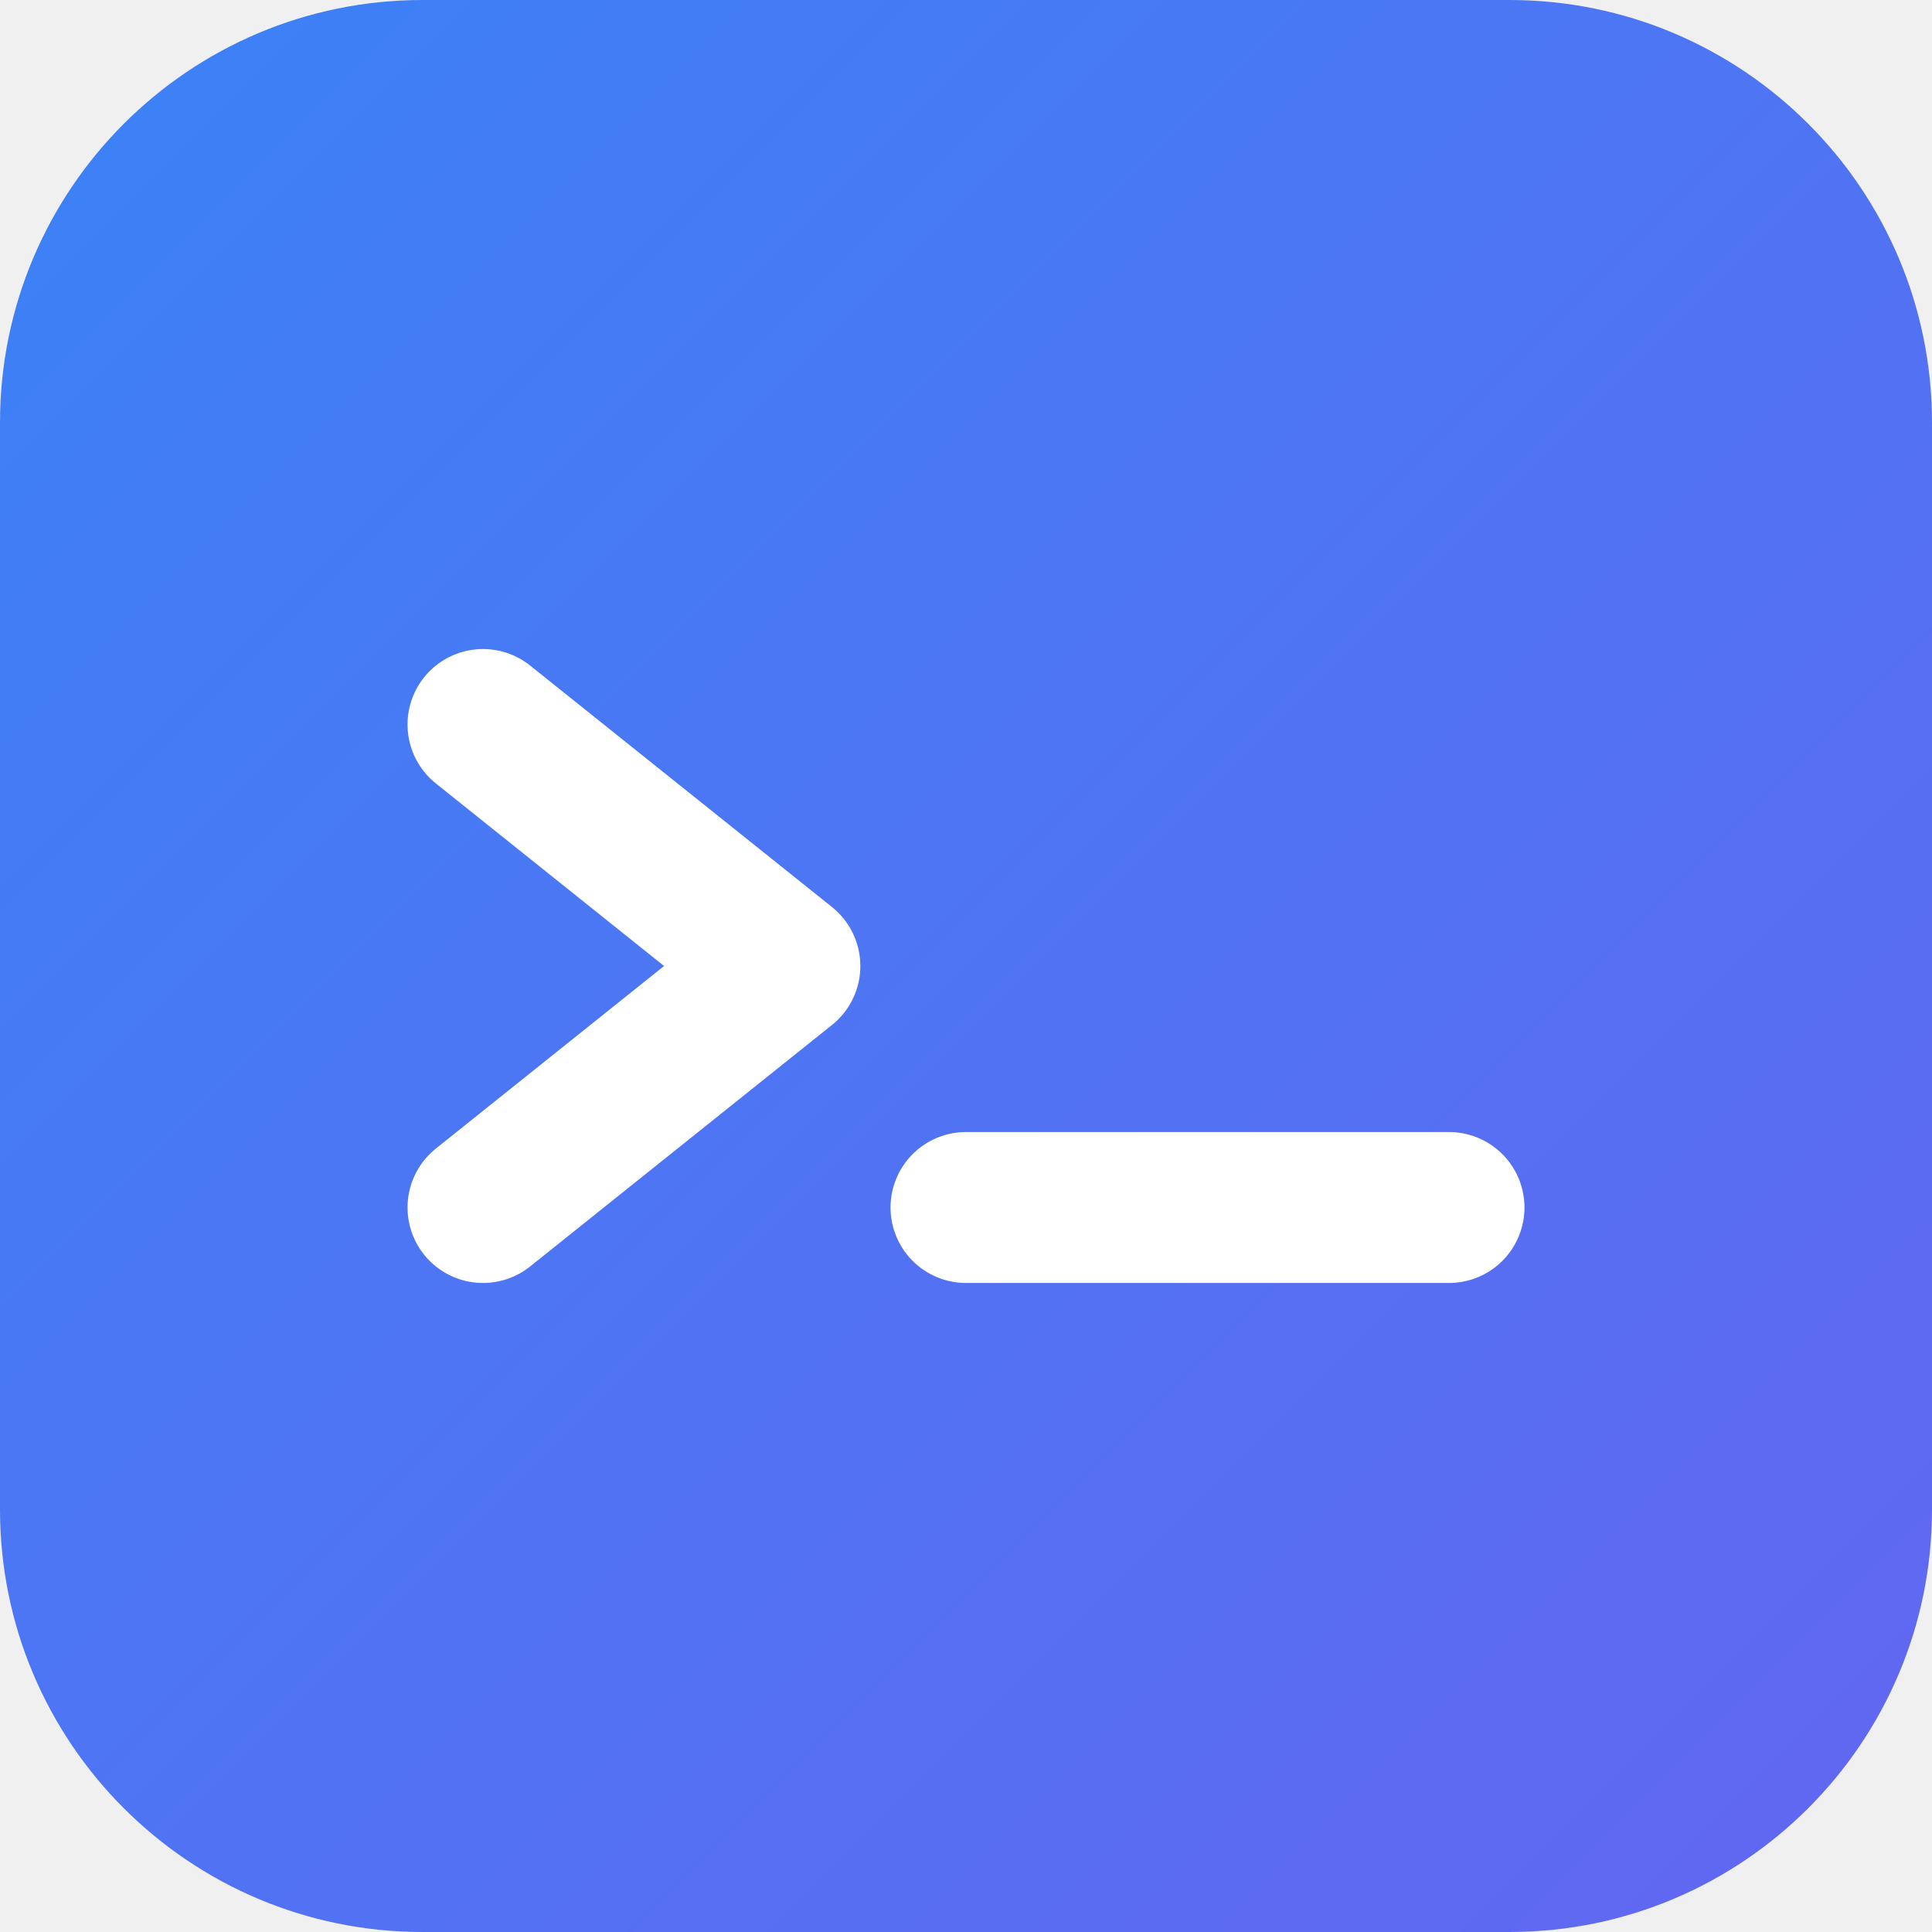
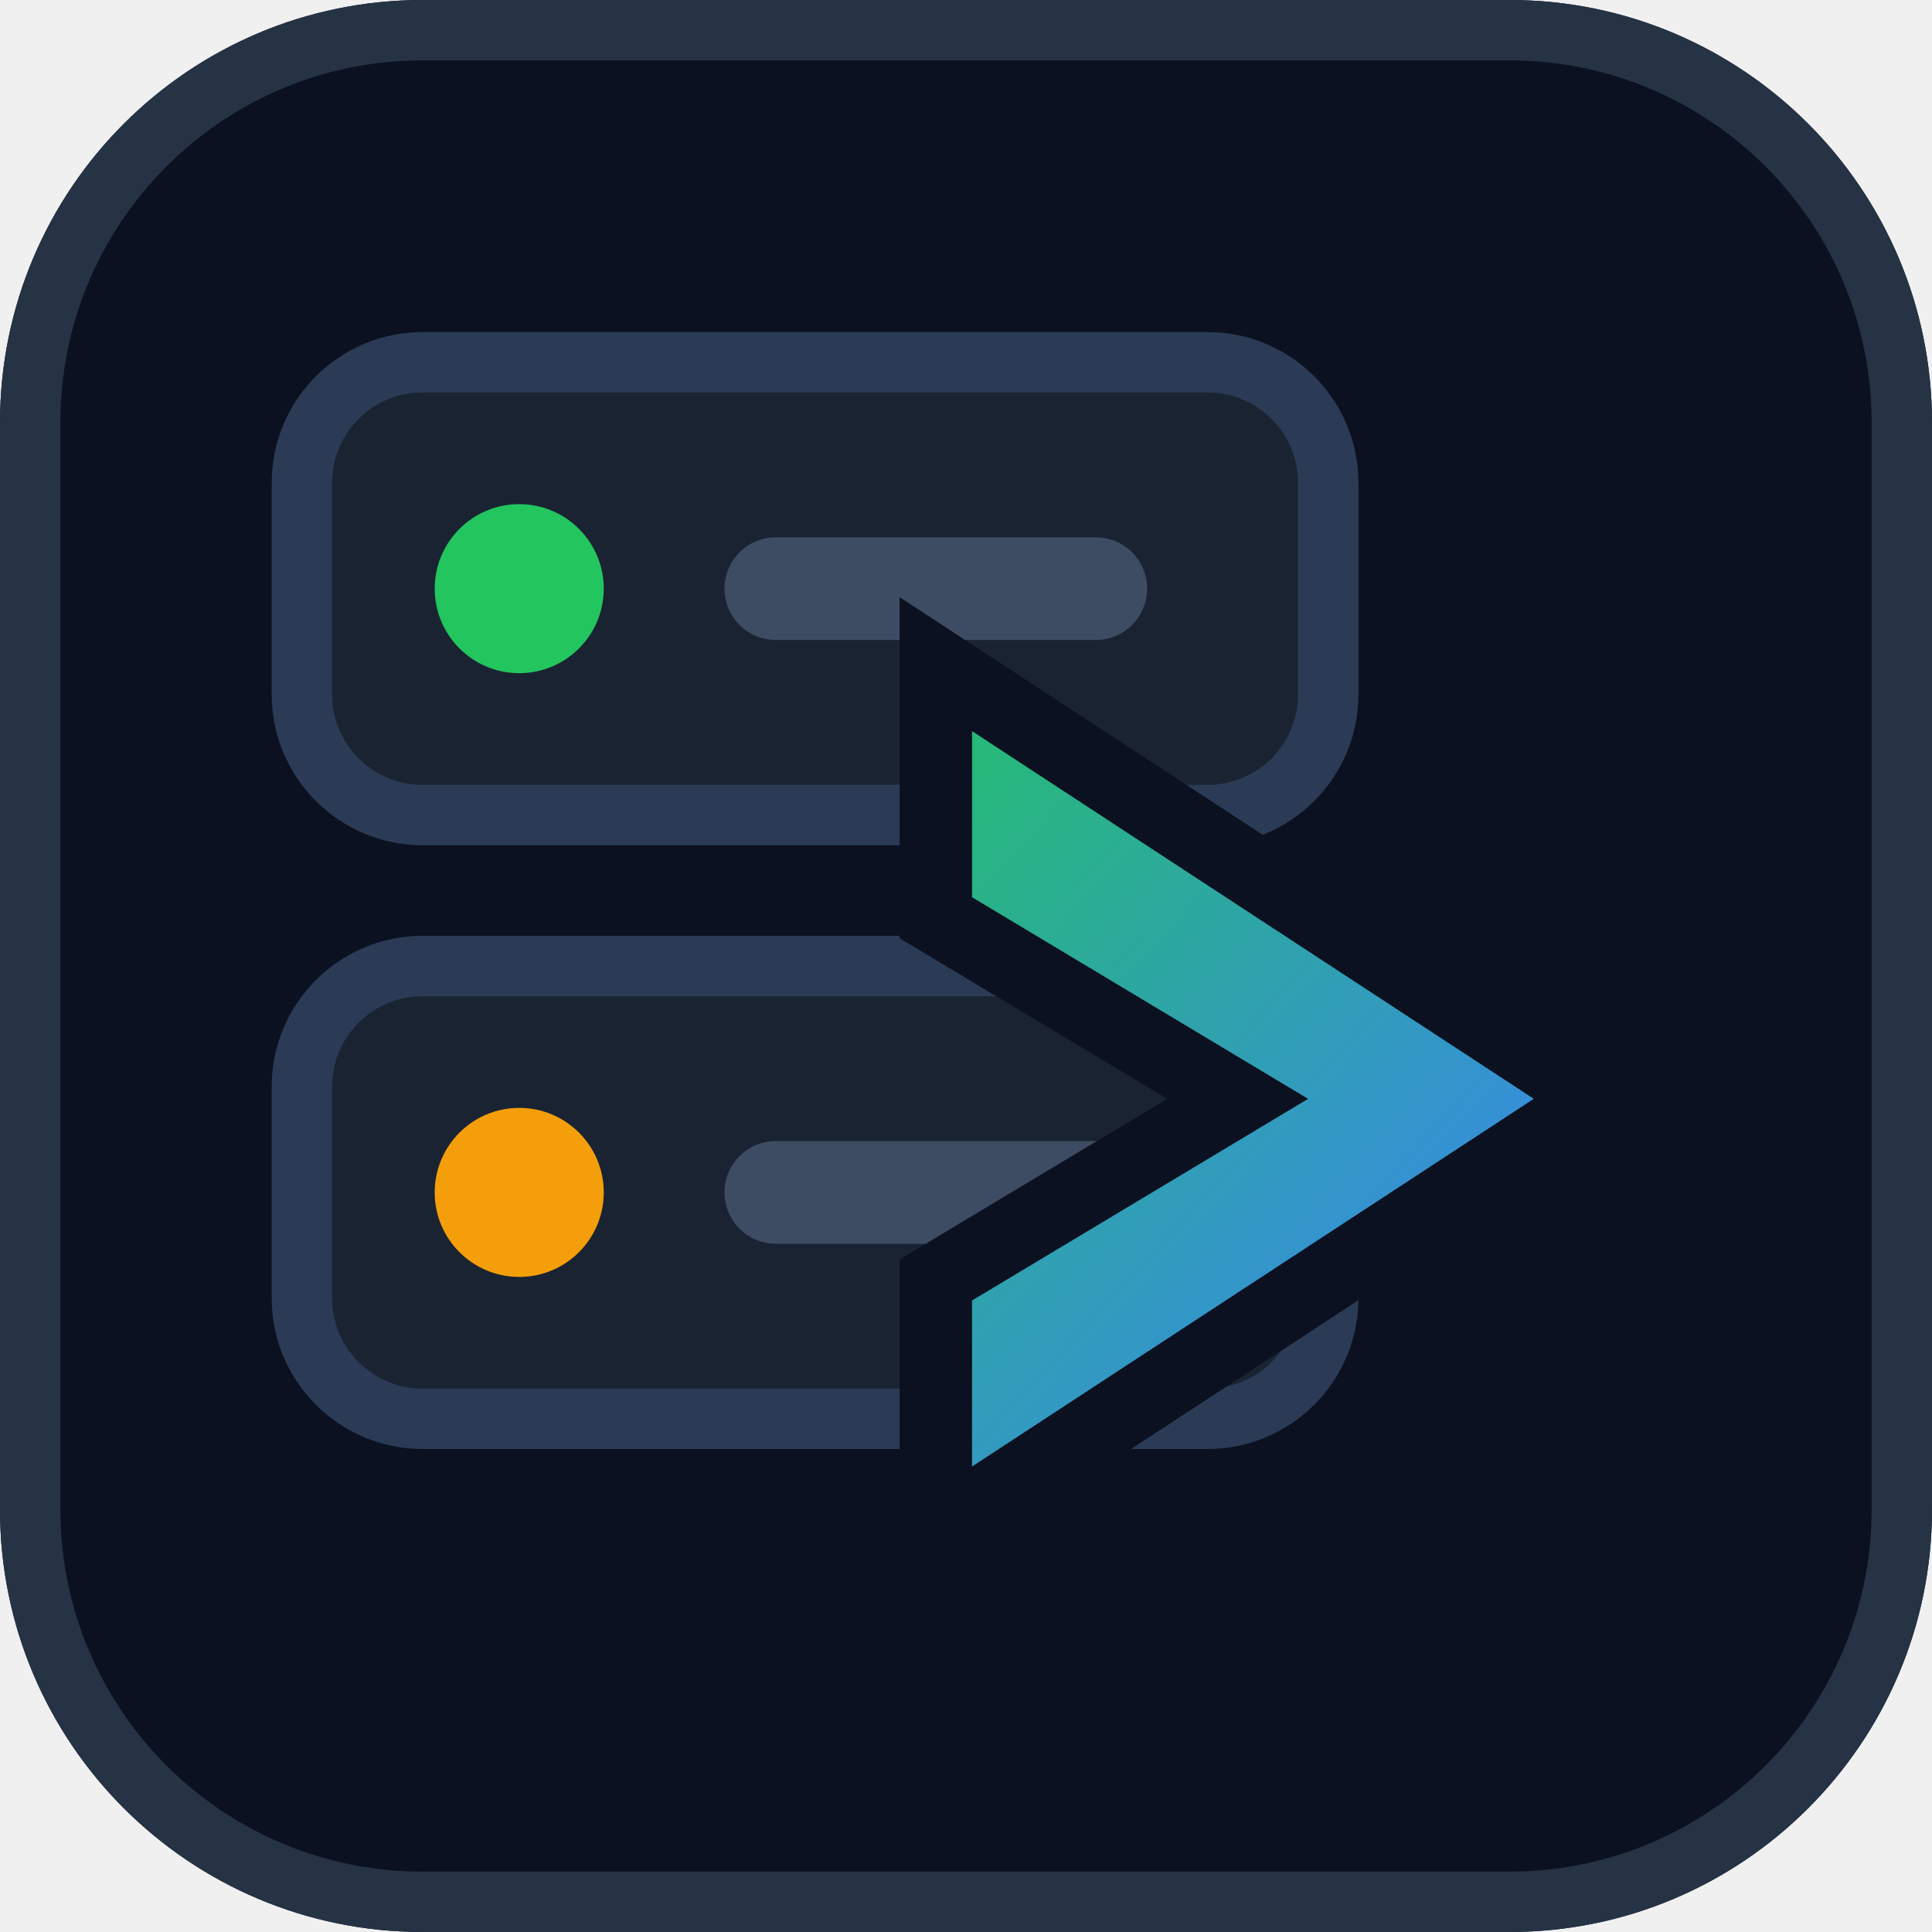
- <svg xmlns="http://www.w3.org/2000/svg" viewBox="0 0 32 32">
+ <svg xmlns="http://www.w3.org/2000/svg" viewBox="0 0 32 32" fill="none">
  <defs>
-     <linearGradient id="bg" x1="0" y1="0" x2="1" y2="1">
-       <stop offset="0%" stop-color="#3b82f6" />
-       <stop offset="100%" stop-color="#6366f1" />
+     <linearGradient id="f-ch" x1="14" y1="10" x2="27" y2="22" gradientUnits="userSpaceOnUse">
+       <stop stop-color="#22c55e" />
+       <stop offset="1" stop-color="#3b82f6" />
    </linearGradient>
  </defs>
-   <rect width="32" height="32" rx="7" fill="url(#bg)" />
-   <path d="M8 12l5 4-5 4" stroke="#fff" stroke-width="2.5" stroke-linecap="round" stroke-linejoin="round" fill="none" />
-   <line x1="16" y1="20" x2="24" y2="20" stroke="#fff" stroke-width="2.5" stroke-linecap="round" />
+   <rect width="32" height="32" rx="7" fill="#0b1120" />
+   <rect x="0.5" y="0.5" width="31" height="31" rx="6.5" fill="none" stroke="#253345" />
+   <rect x="5" y="6" width="17" height="7.5" rx="2" fill="#1a2332" stroke="#2b3b55" />
+   <circle cx="8.6" cy="9.75" r="1.4" fill="#22c55e" />
+   <rect x="12" y="8.9" width="7" height="1.7" rx="0.85" fill="#3d4c63" />
+   <rect x="5" y="16" width="17" height="7.5" rx="2" fill="#1a2332" stroke="#2b3b55" />
+   <circle cx="8.6" cy="19.75" r="1.4" fill="#f59e0b" />
+   <rect x="12" y="18.9" width="7" height="1.7" rx="0.85" fill="#3d4c63" />
+   <path d="M15.5 11 L26.5 18.2 L15.5 25.4 L15.5 21.2 L20.5 18.2 L15.5 15.2 Z" fill="url(#f-ch)" stroke="#0b1120" stroke-width="1.2" />
</svg>
